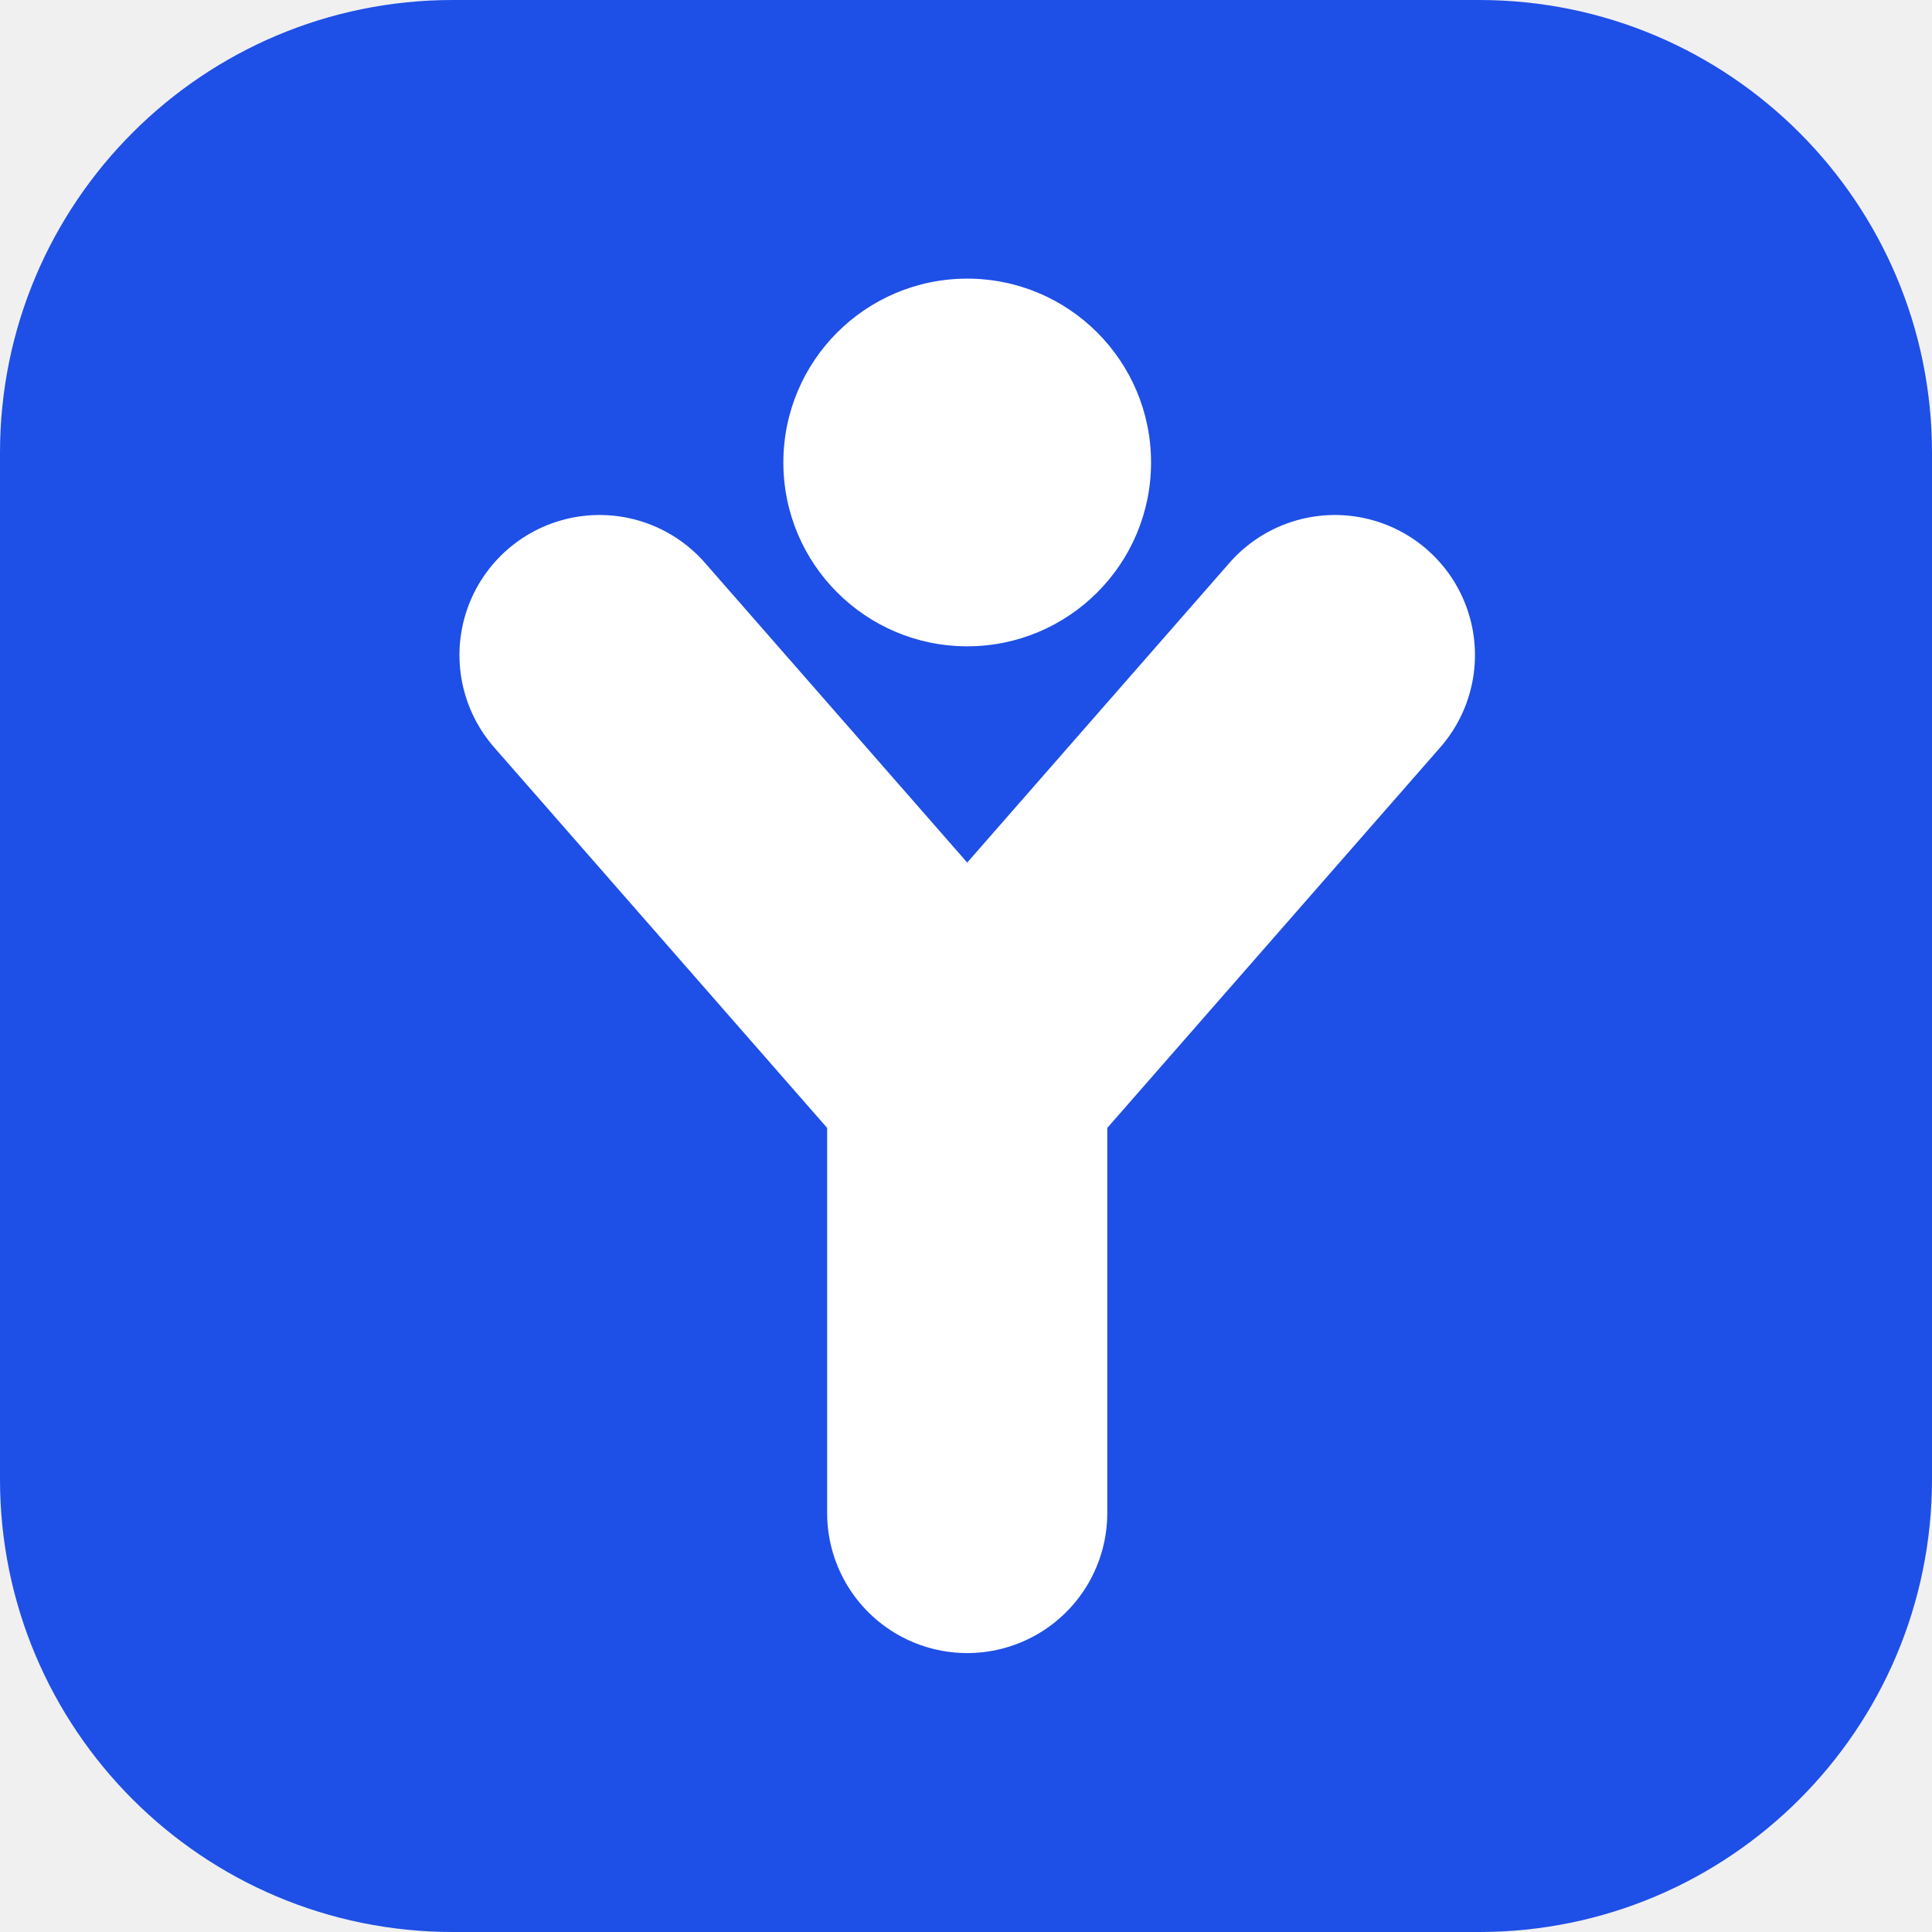
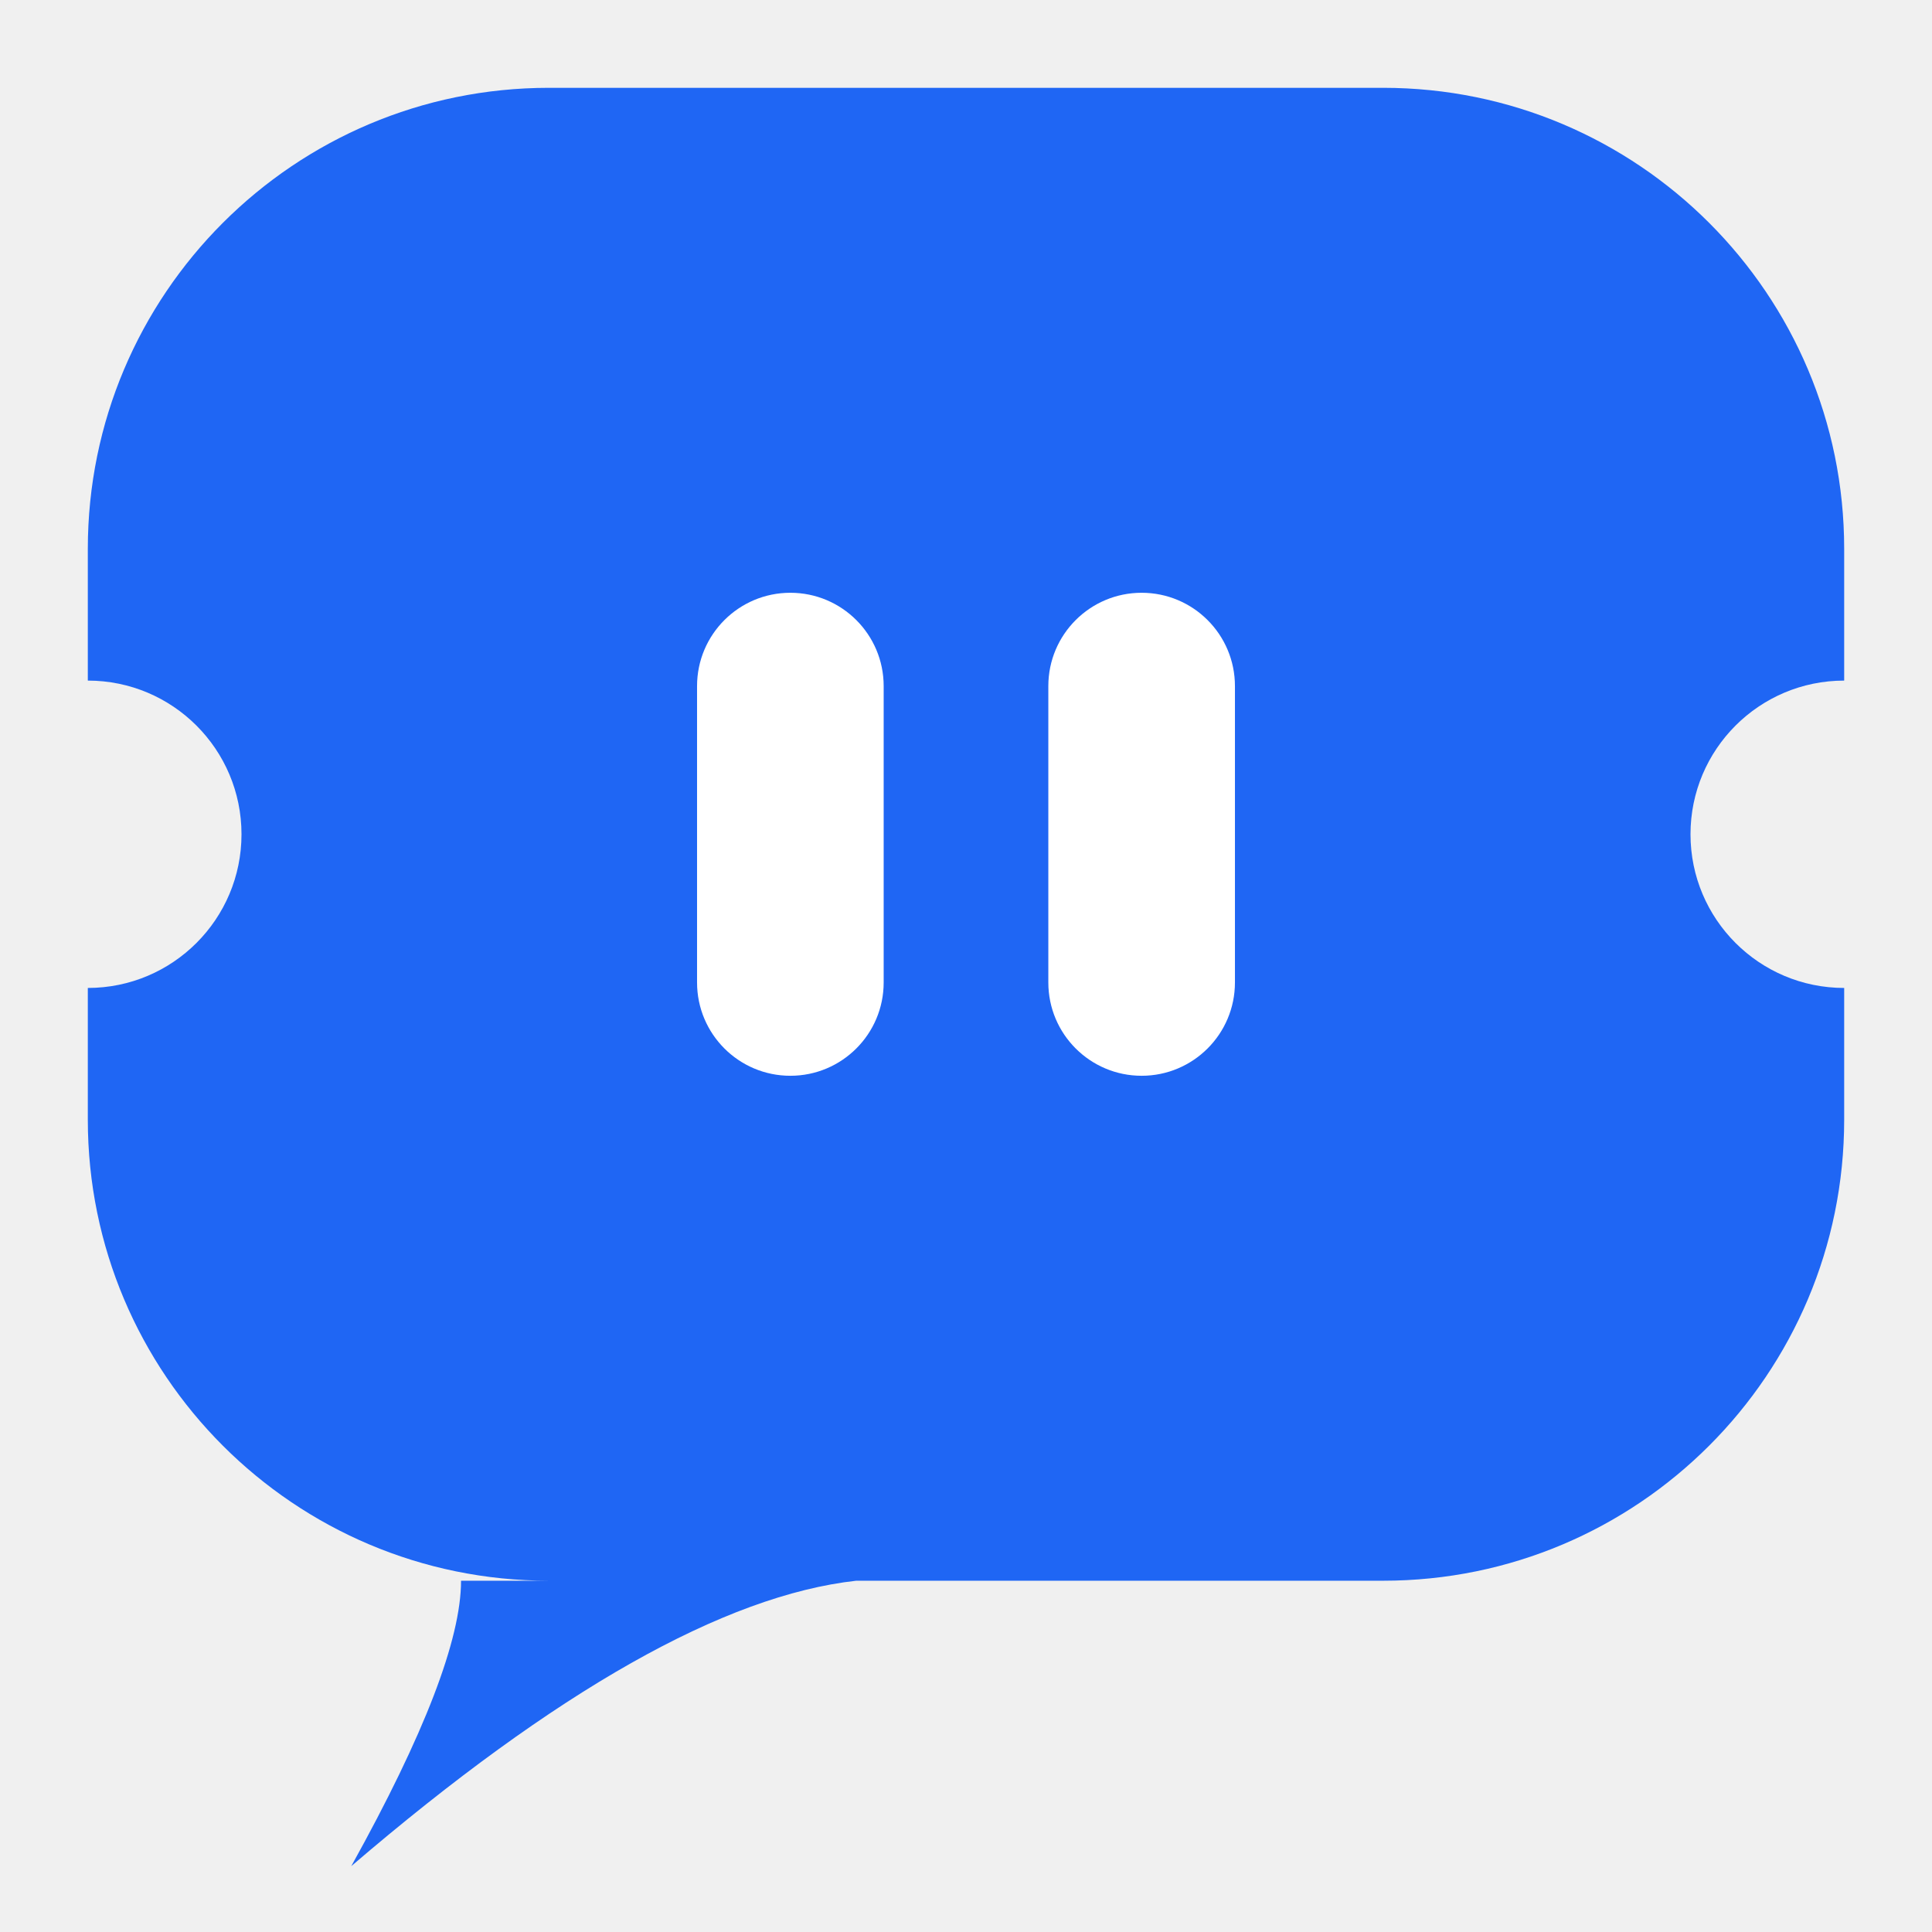
- <svg xmlns="http://www.w3.org/2000/svg" viewBox="0 0 64 64">
-   <rect width="64" height="64" rx="15" fill="#1E4FE6" />
-   <g transform="translate(-103.1 50.7) scale(0.29)">
-     <path d="M424 -100L466 -52L508 -100M466 -52V-2" fill="none" stroke="#fff" stroke-width="32" stroke-linecap="round" stroke-linejoin="round" />
-     <circle cx="466" cy="-122" r="21" fill="#fff" />
-   </g>
+ <svg xmlns="http://www.w3.org/2000/svg" viewBox="12 16 176 176">
+   <path d="M62,24 H138 A42,42 0 0 1 180,66 V78 A14,14 0 0 0 180,106 V118 A42,42 0 0 1 138,160 H90 Q72,162 44,186 Q54,168 54,160 H62 A42,42 0 0 1 20,118 V106 A14,14 0 0 0 20,78 V66 A42,42 0 0 1 62,24 Z" fill="#1F66F4" />
+   <rect x="75.5" y="70" width="17" height="44" rx="8.5" fill="#fff" />
+   <rect x="107.5" y="70" width="17" height="44" rx="8.5" fill="#fff" />
</svg>
